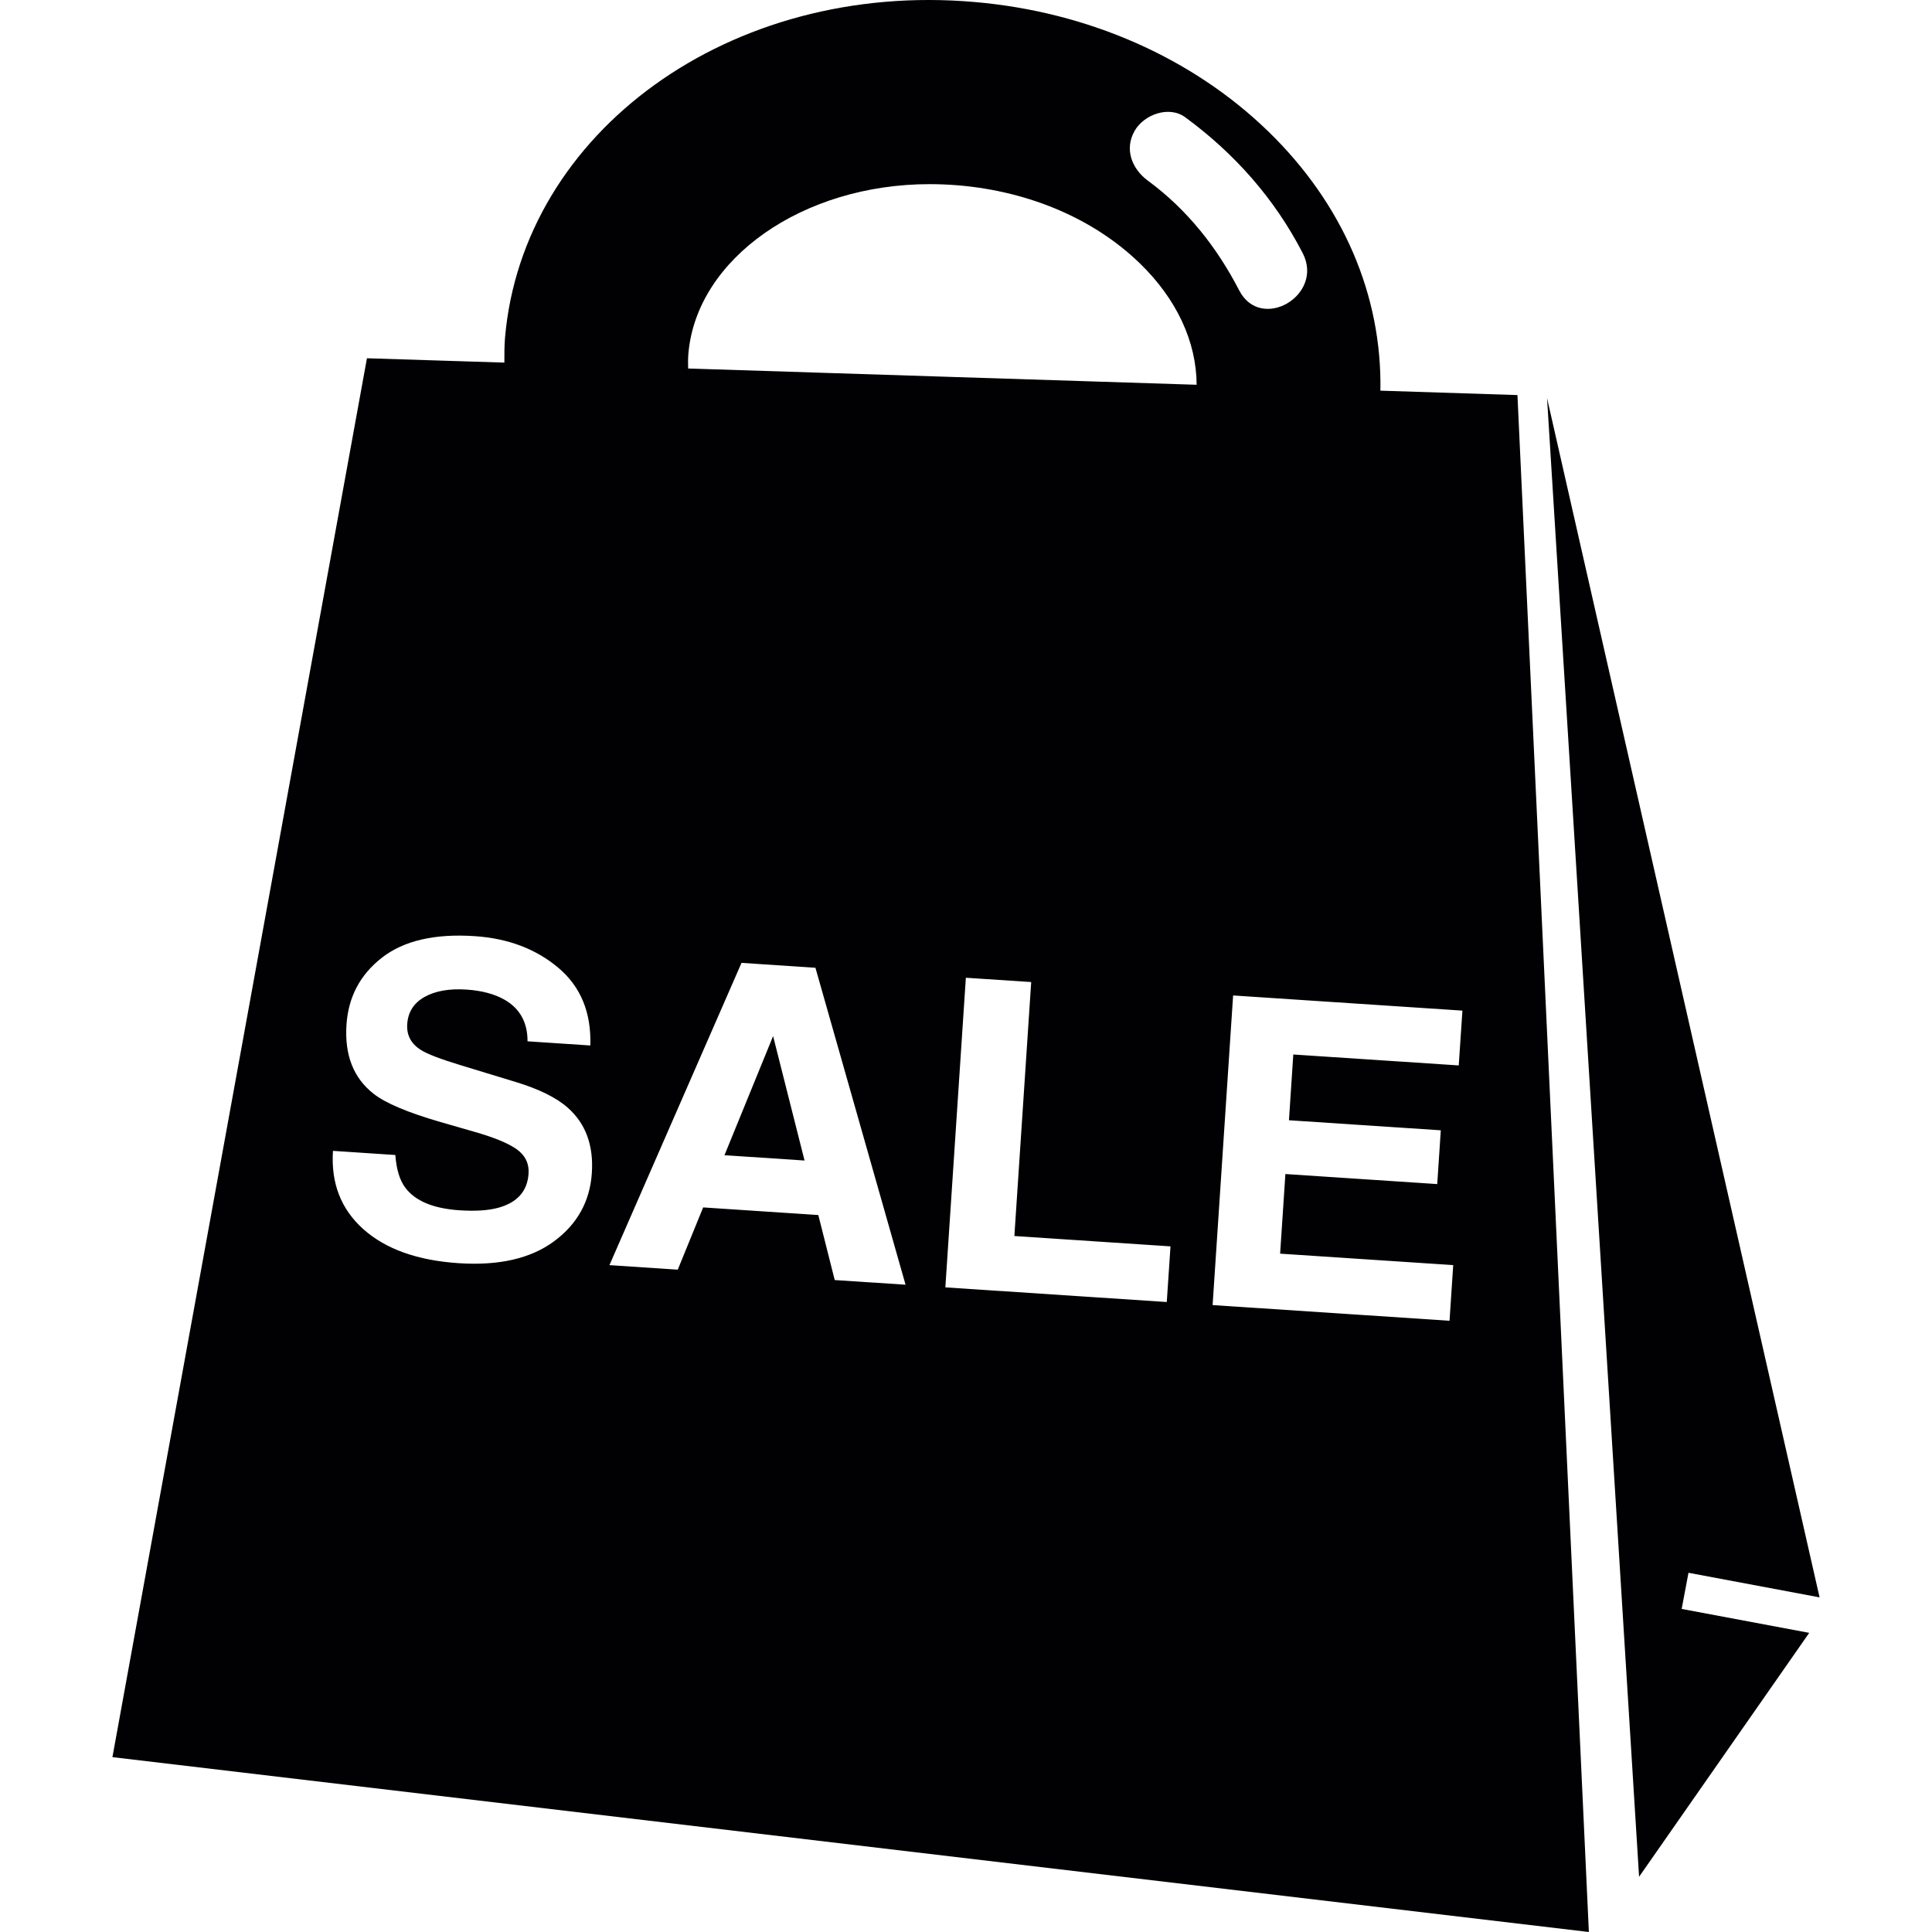
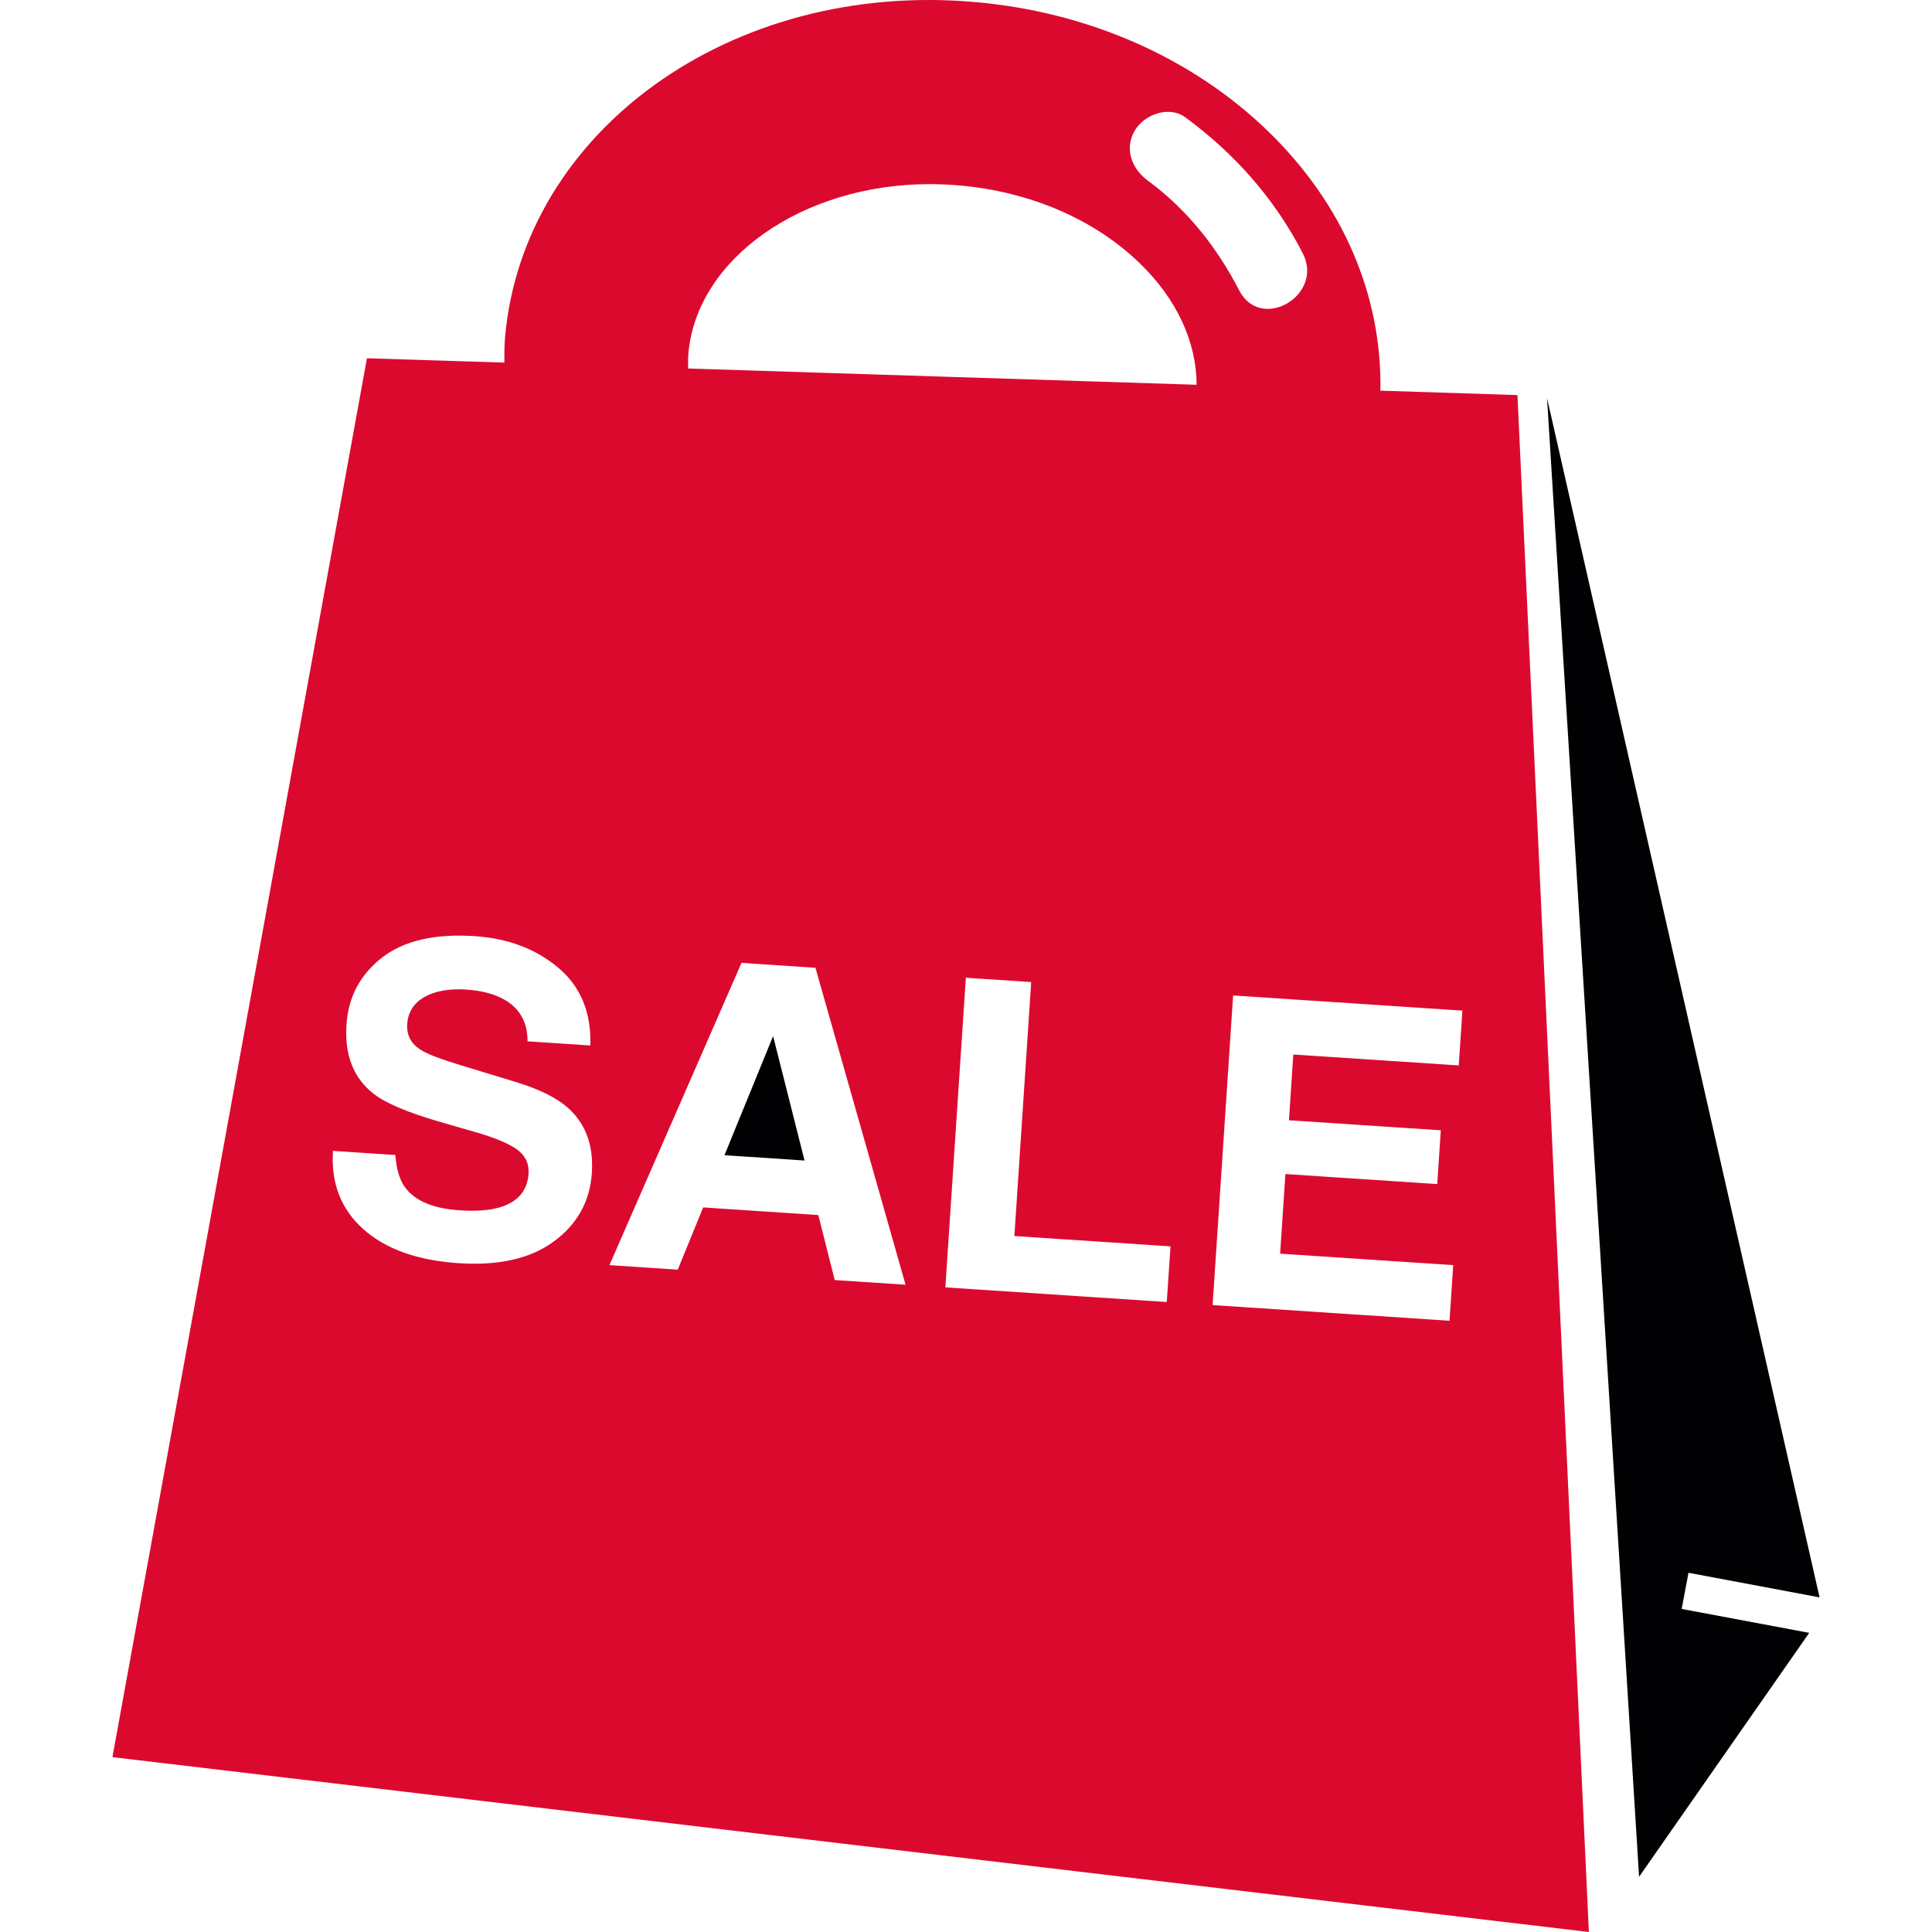
<svg xmlns="http://www.w3.org/2000/svg" width="40" height="40" version="1.1" id="Capa_1" x="0px" y="0px" viewBox="0 0 426.605 426.605" style="enable-background:new 0 0 426.605 426.605;" xml:space="preserve">
  <g>
    <g>
-       <path style="fill:#010002;" d="M304.806,86.261c0.374-21.029-8.226-41.196-24.776-57.258    c-16.745-16.249-39.757-26.385-64.793-28.556c-54.128-4.747-99.786,28.8-103.721,74.084c-0.163,1.861-0.138,3.699-0.146,5.536    l-30.344-0.959L24.825,387.994l326.013,38.611L335.068,87.237L304.806,86.261z M250.588,28.808    c2.065-3.52,7.543-5.544,11.12-2.918c10.892,7.99,19.736,17.972,25.946,30.011c4.796,9.299-9.234,17.525-14.038,8.202    c-4.877-9.454-11.494-17.85-20.118-24.183C249.938,37.311,248.174,32.93,250.588,28.808z M152.005,78.051    c1.821-20.964,25.223-37.391,53.283-37.391c2.13,0,4.268,0.098,6.438,0.276c15.745,1.366,29.946,7.486,39.993,17.241    c8.129,7.885,12.469,17.306,12.51,26.784l-112.28-3.593C151.923,80.271,151.907,79.165,152.005,78.051z M122.335,274.096    c-5.145,3.804-12.177,5.414-21.069,4.828c-9.088-0.602-16.103-3.105-21.045-7.519c-4.934-4.414-7.169-10.169-6.698-17.281    l13.77,0.91c0.236,3.154,0.959,5.544,2.17,7.178c2.203,2.975,6.21,4.65,12.014,5.032c3.471,0.228,6.324,0.049,8.535-0.553    c4.211-1.154,6.438-3.658,6.698-7.527c0.146-2.26-0.74-4.072-2.674-5.438c-1.935-1.341-5.056-2.617-9.372-3.837l-7.364-2.122    c-7.243-2.097-12.168-4.178-14.794-6.243c-4.446-3.463-6.446-8.551-5.999-15.257c0.406-6.121,3.016-11.063,7.836-14.81    c4.82-3.747,11.64-5.332,20.46-4.747c7.364,0.488,13.518,2.812,18.468,6.974c4.95,4.162,7.308,9.884,7.08,17.168l-13.867-0.919    c0.016-4.129-1.65-7.178-4.991-9.137c-2.227-1.292-5.056-2.057-8.478-2.284c-3.812-0.252-6.901,0.293-9.275,1.626    c-2.374,1.333-3.642,3.333-3.82,5.991c-0.163,2.447,0.837,4.341,2.999,5.698c1.39,0.902,4.381,2.048,8.982,3.438l11.925,3.633    c5.227,1.585,9.096,3.503,11.608,5.755c3.902,3.487,5.657,8.275,5.251,14.371C130.269,265.269,127.481,270.292,122.335,274.096z     M184.316,282.648l-3.625-14.355l-25.426-1.683l-5.609,13.745l-15.087-1l29.165-66.744l16.322,1.081l19.899,69.987    L184.316,282.648z M257.636,287.5l-48.893-3.235l4.528-68.369l14.428,0.951l-3.715,56.079l34.473,2.284L257.636,287.5z     M322.103,235.258l-36.53-2.414l-0.959,14.518l33.53,2.219l-0.788,11.876l-33.53-2.219l-1.162,17.582l38.221,2.528l-0.813,12.29    l-52.316-3.463l4.528-68.369l50.633,3.349L322.103,235.258z" />
+       <path fill="#dc092e" d="M304.806,86.261c0.374-21.029-8.226-41.196-24.776-57.258    c-16.745-16.249-39.757-26.385-64.793-28.556c-54.128-4.747-99.786,28.8-103.721,74.084c-0.163,1.861-0.138,3.699-0.146,5.536    l-30.344-0.959L24.825,387.994l326.013,38.611L335.068,87.237L304.806,86.261z M250.588,28.808    c2.065-3.52,7.543-5.544,11.12-2.918c10.892,7.99,19.736,17.972,25.946,30.011c4.796,9.299-9.234,17.525-14.038,8.202    c-4.877-9.454-11.494-17.85-20.118-24.183C249.938,37.311,248.174,32.93,250.588,28.808z M152.005,78.051    c1.821-20.964,25.223-37.391,53.283-37.391c2.13,0,4.268,0.098,6.438,0.276c15.745,1.366,29.946,7.486,39.993,17.241    c8.129,7.885,12.469,17.306,12.51,26.784l-112.28-3.593C151.923,80.271,151.907,79.165,152.005,78.051z M122.335,274.096    c-5.145,3.804-12.177,5.414-21.069,4.828c-9.088-0.602-16.103-3.105-21.045-7.519c-4.934-4.414-7.169-10.169-6.698-17.281    l13.77,0.91c0.236,3.154,0.959,5.544,2.17,7.178c2.203,2.975,6.21,4.65,12.014,5.032c3.471,0.228,6.324,0.049,8.535-0.553    c4.211-1.154,6.438-3.658,6.698-7.527c0.146-2.26-0.74-4.072-2.674-5.438c-1.935-1.341-5.056-2.617-9.372-3.837l-7.364-2.122    c-7.243-2.097-12.168-4.178-14.794-6.243c-4.446-3.463-6.446-8.551-5.999-15.257c0.406-6.121,3.016-11.063,7.836-14.81    c4.82-3.747,11.64-5.332,20.46-4.747c7.364,0.488,13.518,2.812,18.468,6.974c4.95,4.162,7.308,9.884,7.08,17.168l-13.867-0.919    c0.016-4.129-1.65-7.178-4.991-9.137c-2.227-1.292-5.056-2.057-8.478-2.284c-3.812-0.252-6.901,0.293-9.275,1.626    c-2.374,1.333-3.642,3.333-3.82,5.991c-0.163,2.447,0.837,4.341,2.999,5.698c1.39,0.902,4.381,2.048,8.982,3.438l11.925,3.633    c5.227,1.585,9.096,3.503,11.608,5.755c3.902,3.487,5.657,8.275,5.251,14.371C130.269,265.269,127.481,270.292,122.335,274.096z     M184.316,282.648l-3.625-14.355l-25.426-1.683l-5.609,13.745l-15.087-1l29.165-66.744l16.322,1.081l19.899,69.987    L184.316,282.648z M257.636,287.5l-48.893-3.235l4.528-68.369l14.428,0.951l-3.715,56.079l34.473,2.284L257.636,287.5z     M322.103,235.258l-36.53-2.414l-0.959,14.518l33.53,2.219l-0.788,11.876l-33.53-2.219l-1.162,17.582l38.221,2.528l-0.813,12.29    l-52.316-3.463l4.528-68.369l50.633,3.349L322.103,235.258z" />
      <polygon style="fill:#010002;" points="159.971,255.084 177.65,256.254 170.709,228.78   " />
      <polygon style="fill:#010002;" points="401.78,352.716 341.604,87.911 361.925,414.412 399.495,360.552 371.33,355.268     372.834,347.286   " />
    </g>
  </g>
  <g>
</g>
  <g>
</g>
  <g>
</g>
  <g>
</g>
  <g>
</g>
  <g>
</g>
  <g>
</g>
  <g>
</g>
  <g>
</g>
  <g>
</g>
  <g>
</g>
  <g>
</g>
  <g>
</g>
  <g>
</g>
  <g>
</g>
</svg>
